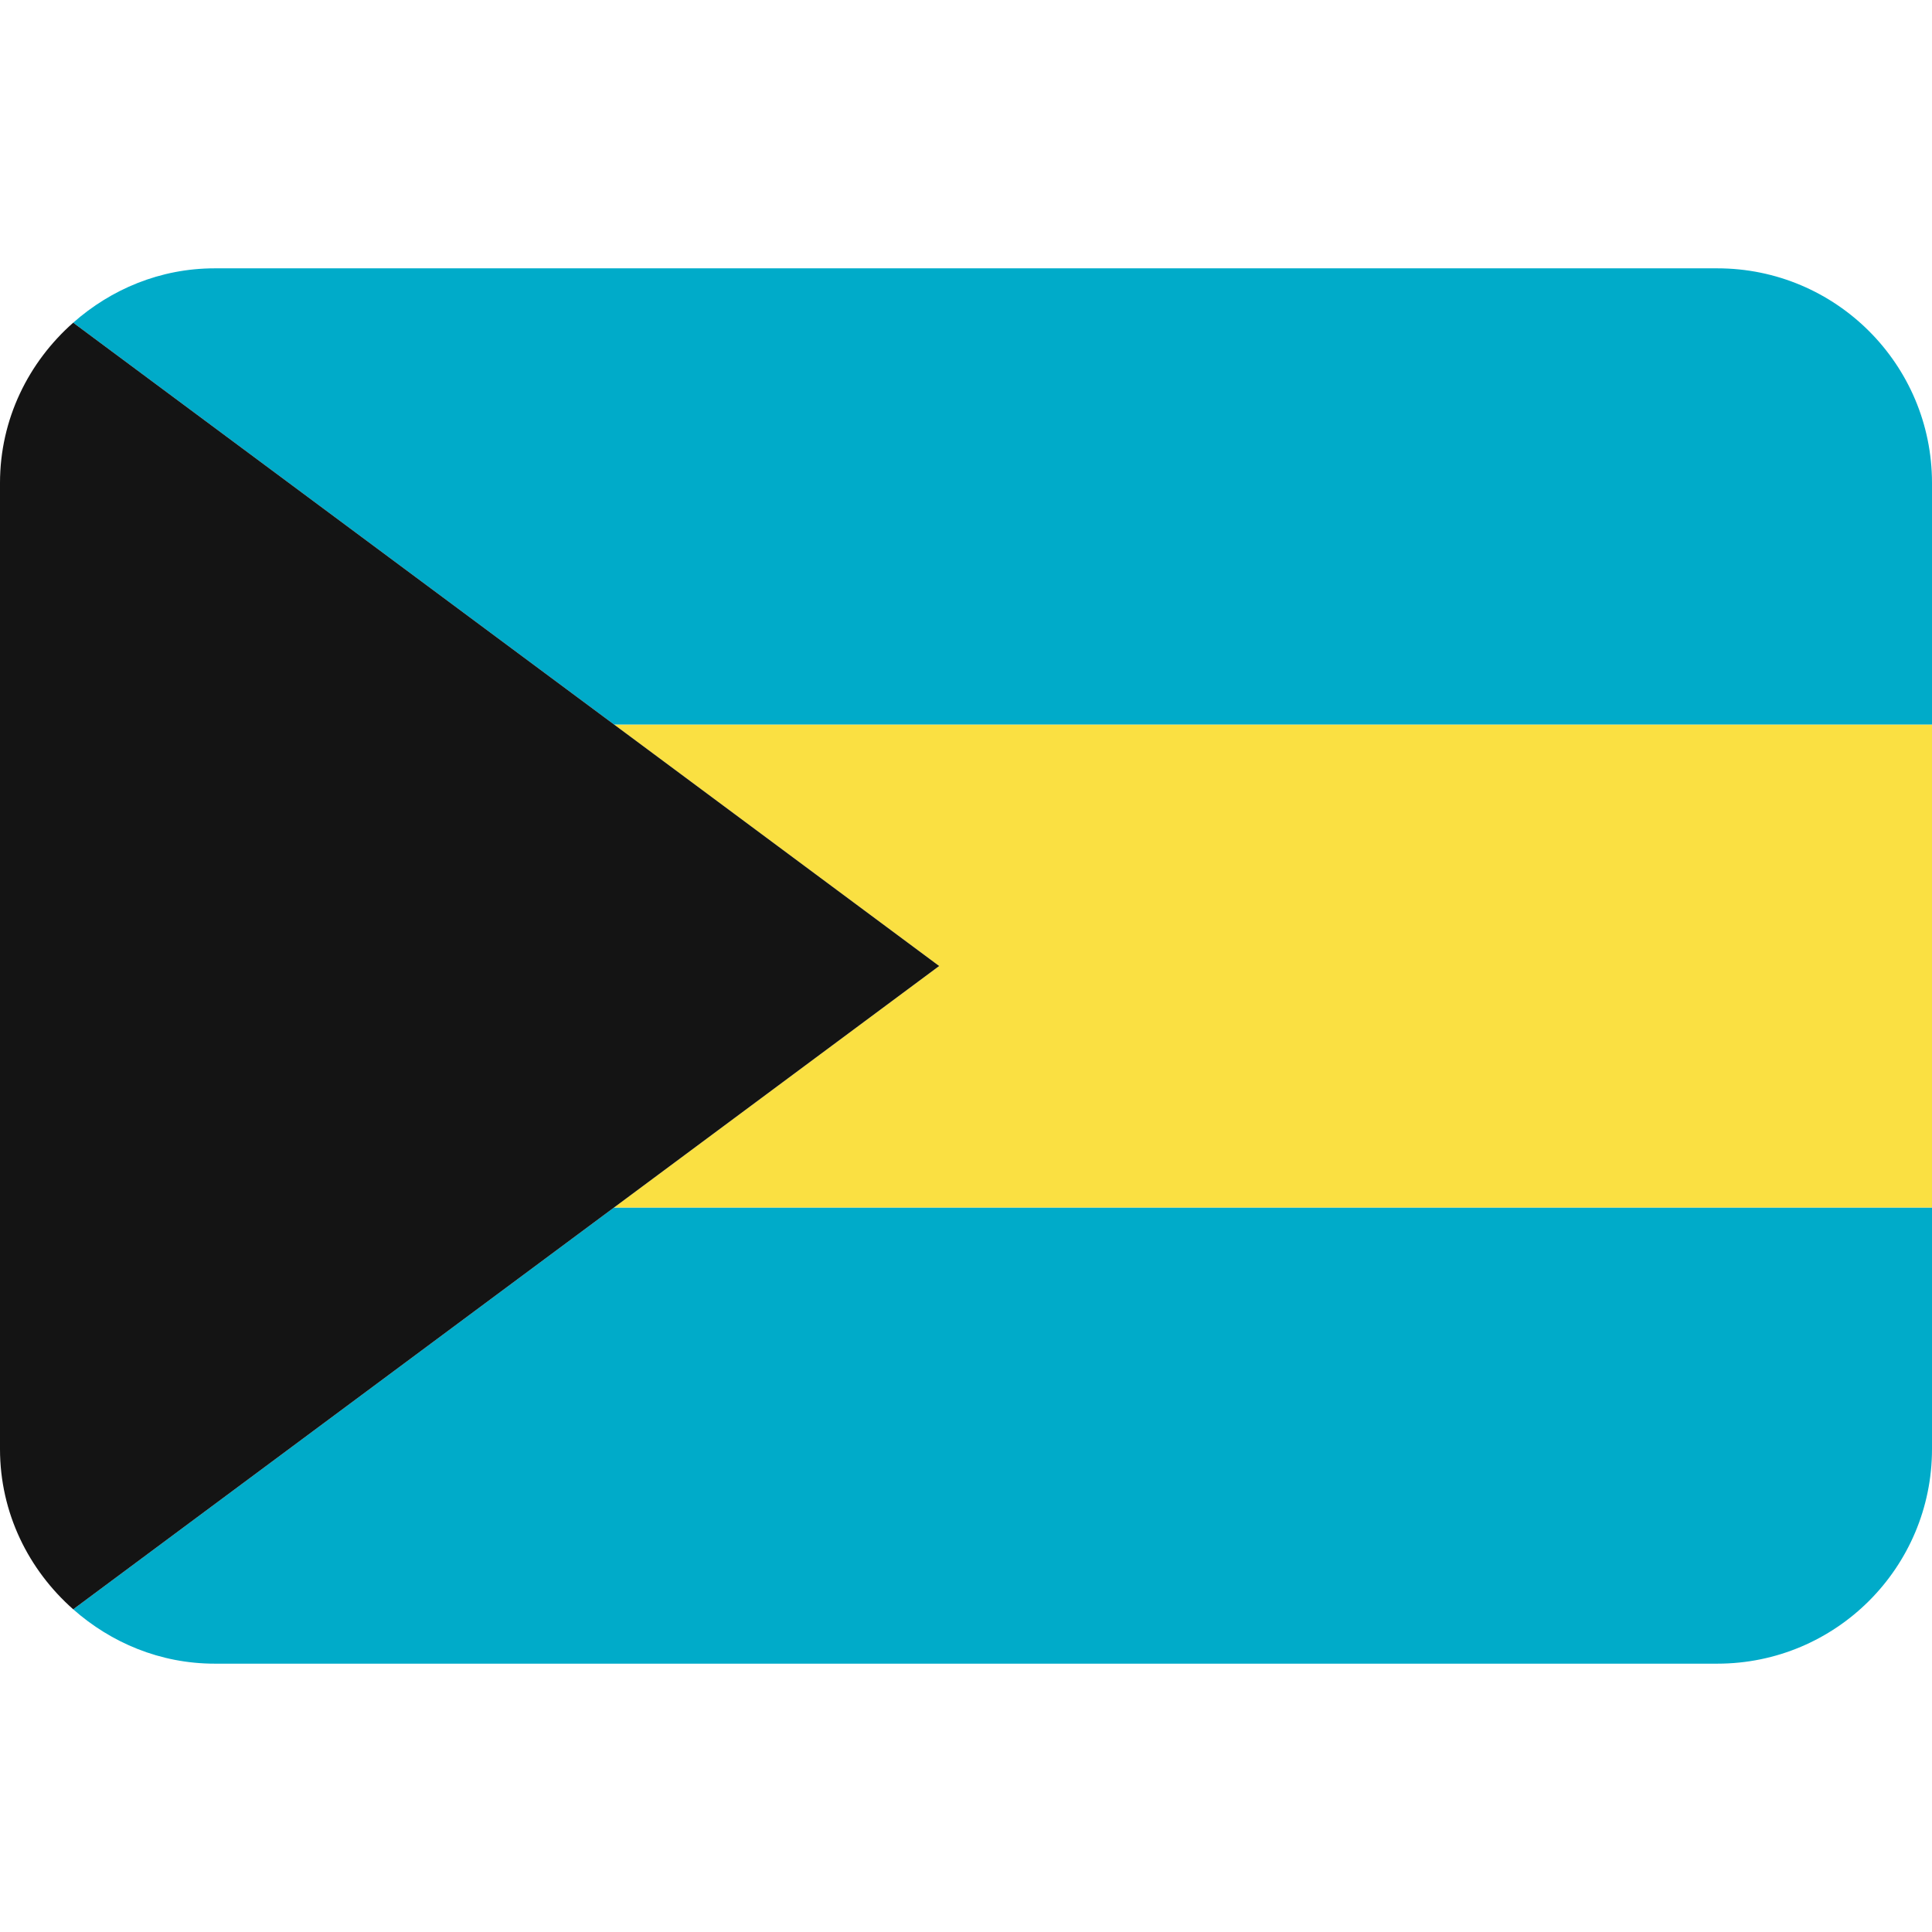
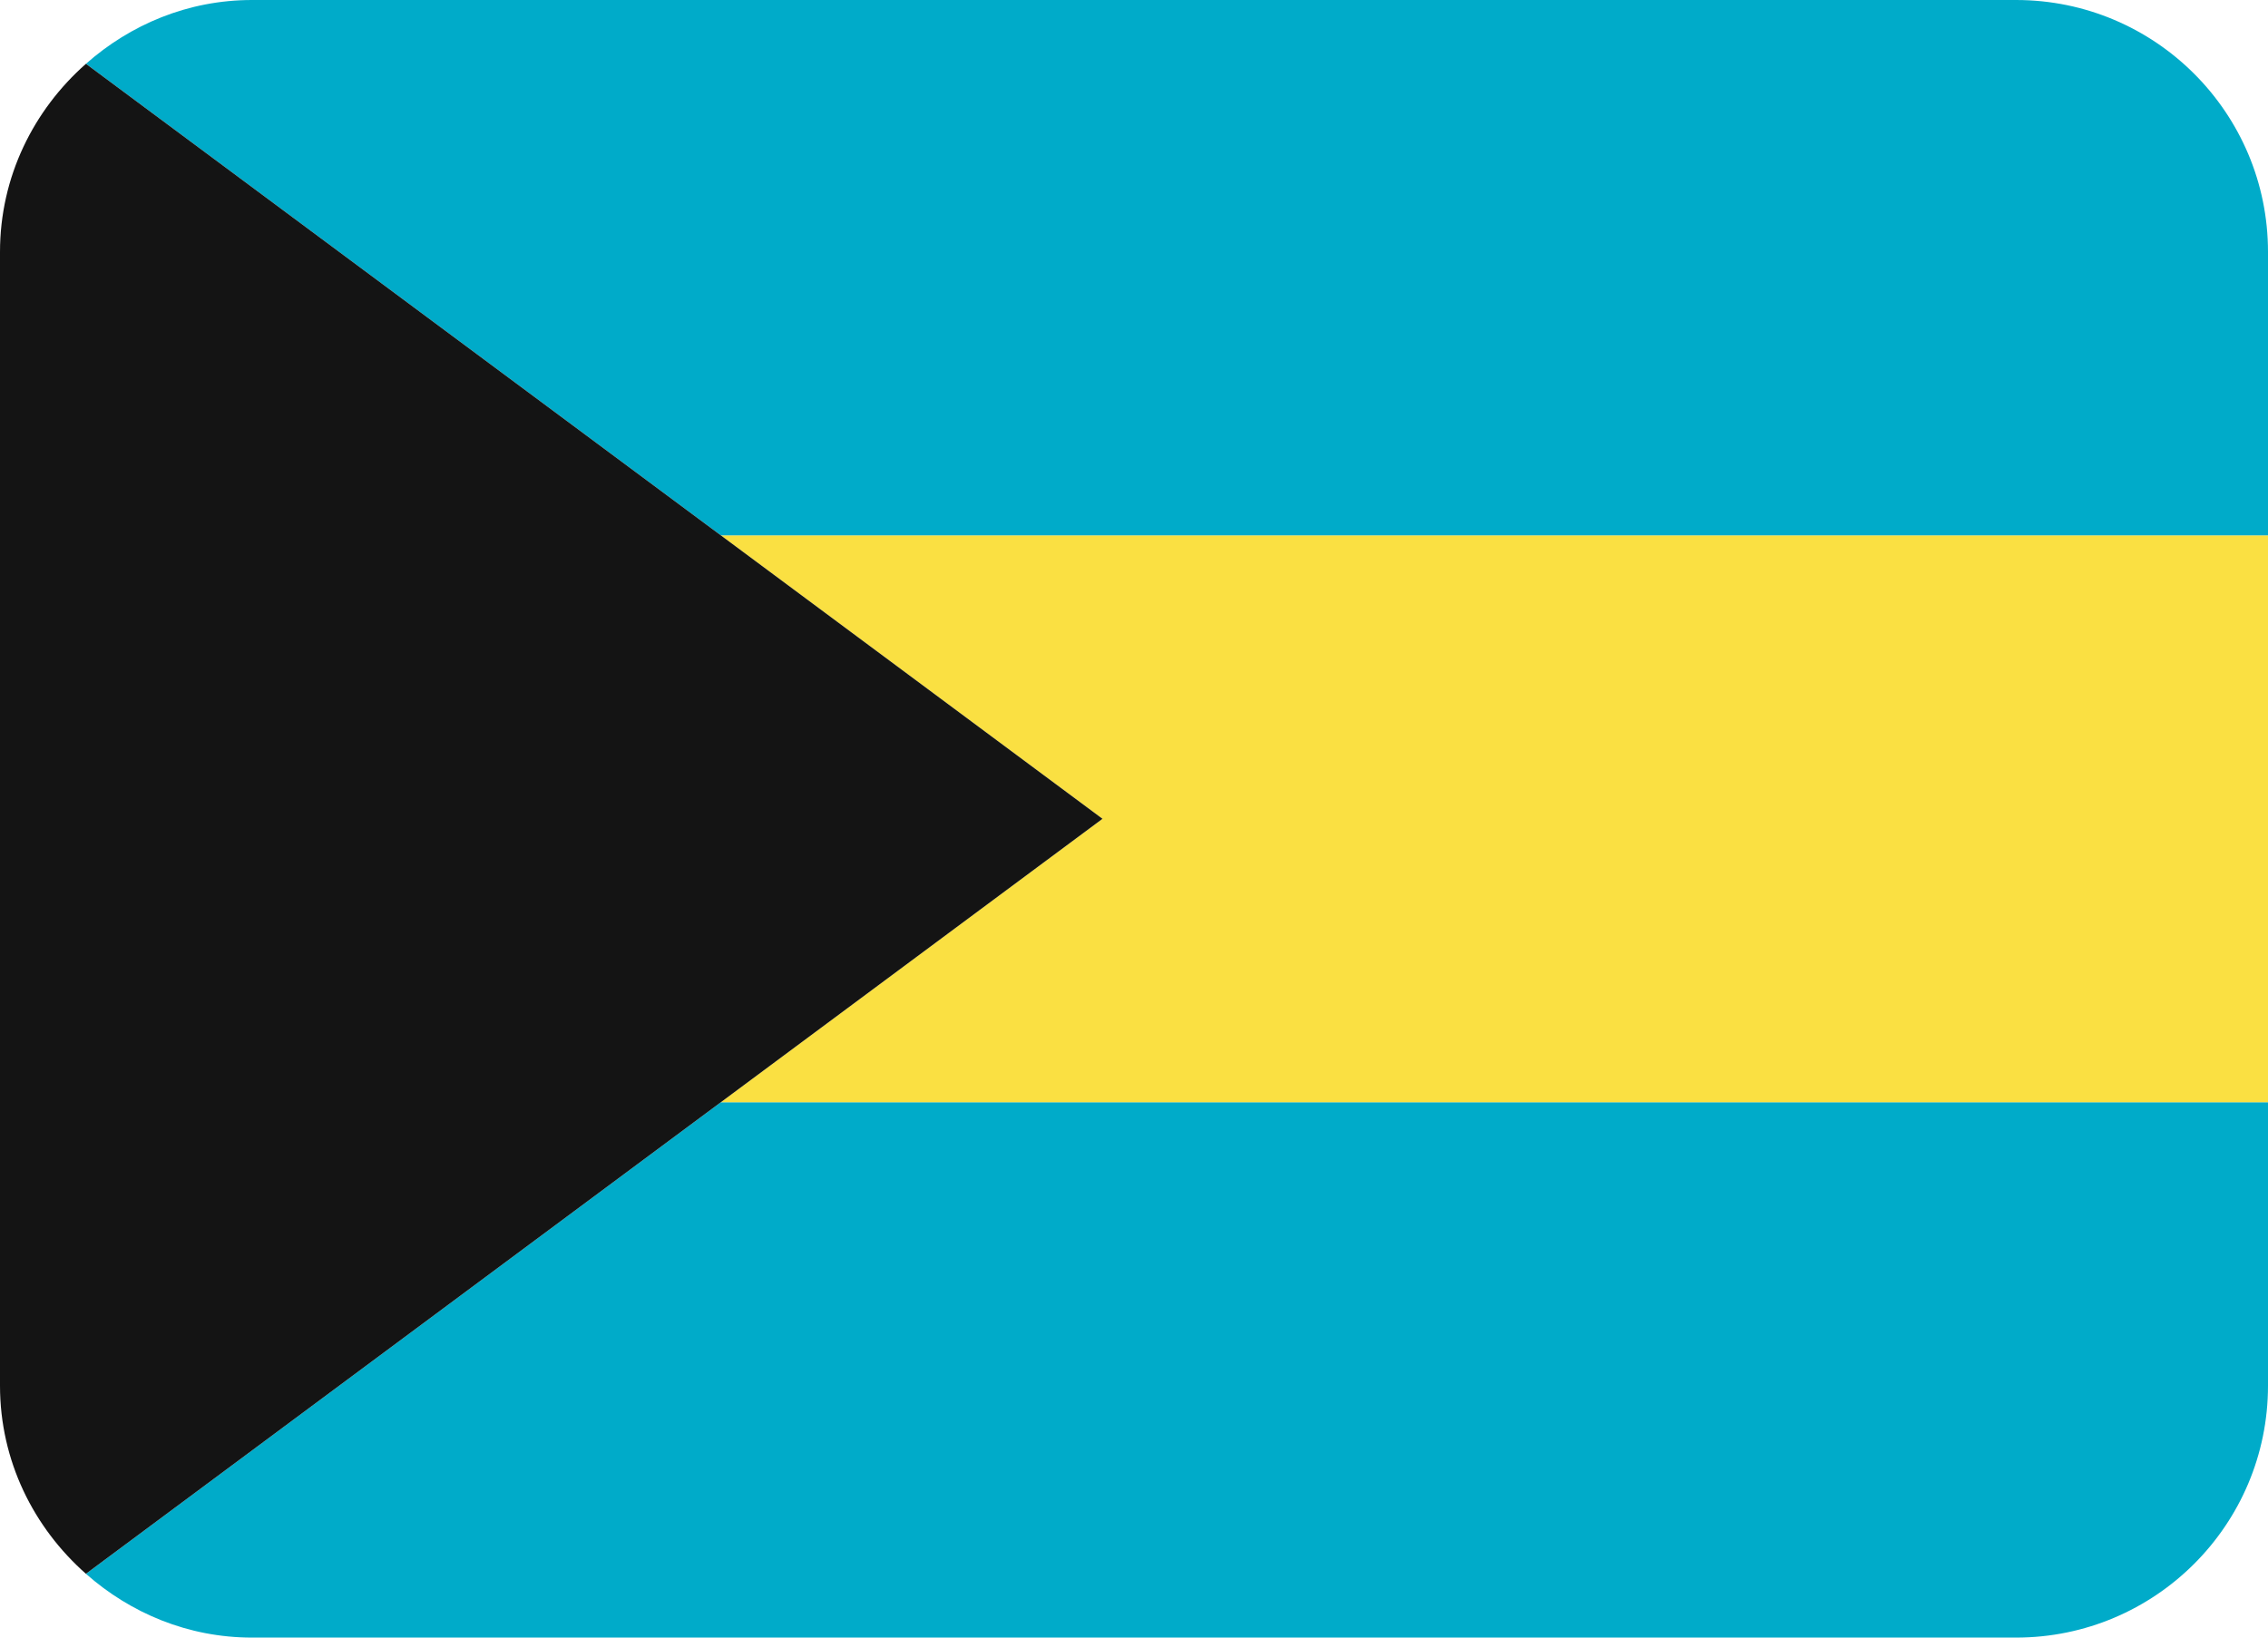
- <svg xmlns="http://www.w3.org/2000/svg" viewBox="0 0 36 36">
+ <svg xmlns="http://www.w3.org/2000/svg" viewBox="0 5 36 26">
  <path fill="#00ABC9" d="M1.364 29.987C2.069 30.61 2.985 31 4 31h28c2.209 0 4-1.791 4-4v-4.5H11.442L1.364 29.987z" />
  <path fill="#FAE042" d="M17.5 18l-6.058 4.5H36v-9H11.442z" />
  <path fill="#00ABC9" d="M32 5H4c-1.015 0-1.931.39-2.636 1.013L11.442 13.5H36V9c0-2.209-1.791-4-4-4z" />
  <path fill="#141414" d="M17.5 18l-6.058-4.5L1.364 6.013C.534 6.746 0 7.806 0 9v18c0 1.194.534 2.254 1.364 2.987L11.442 22.5 17.5 18z" />
</svg>
